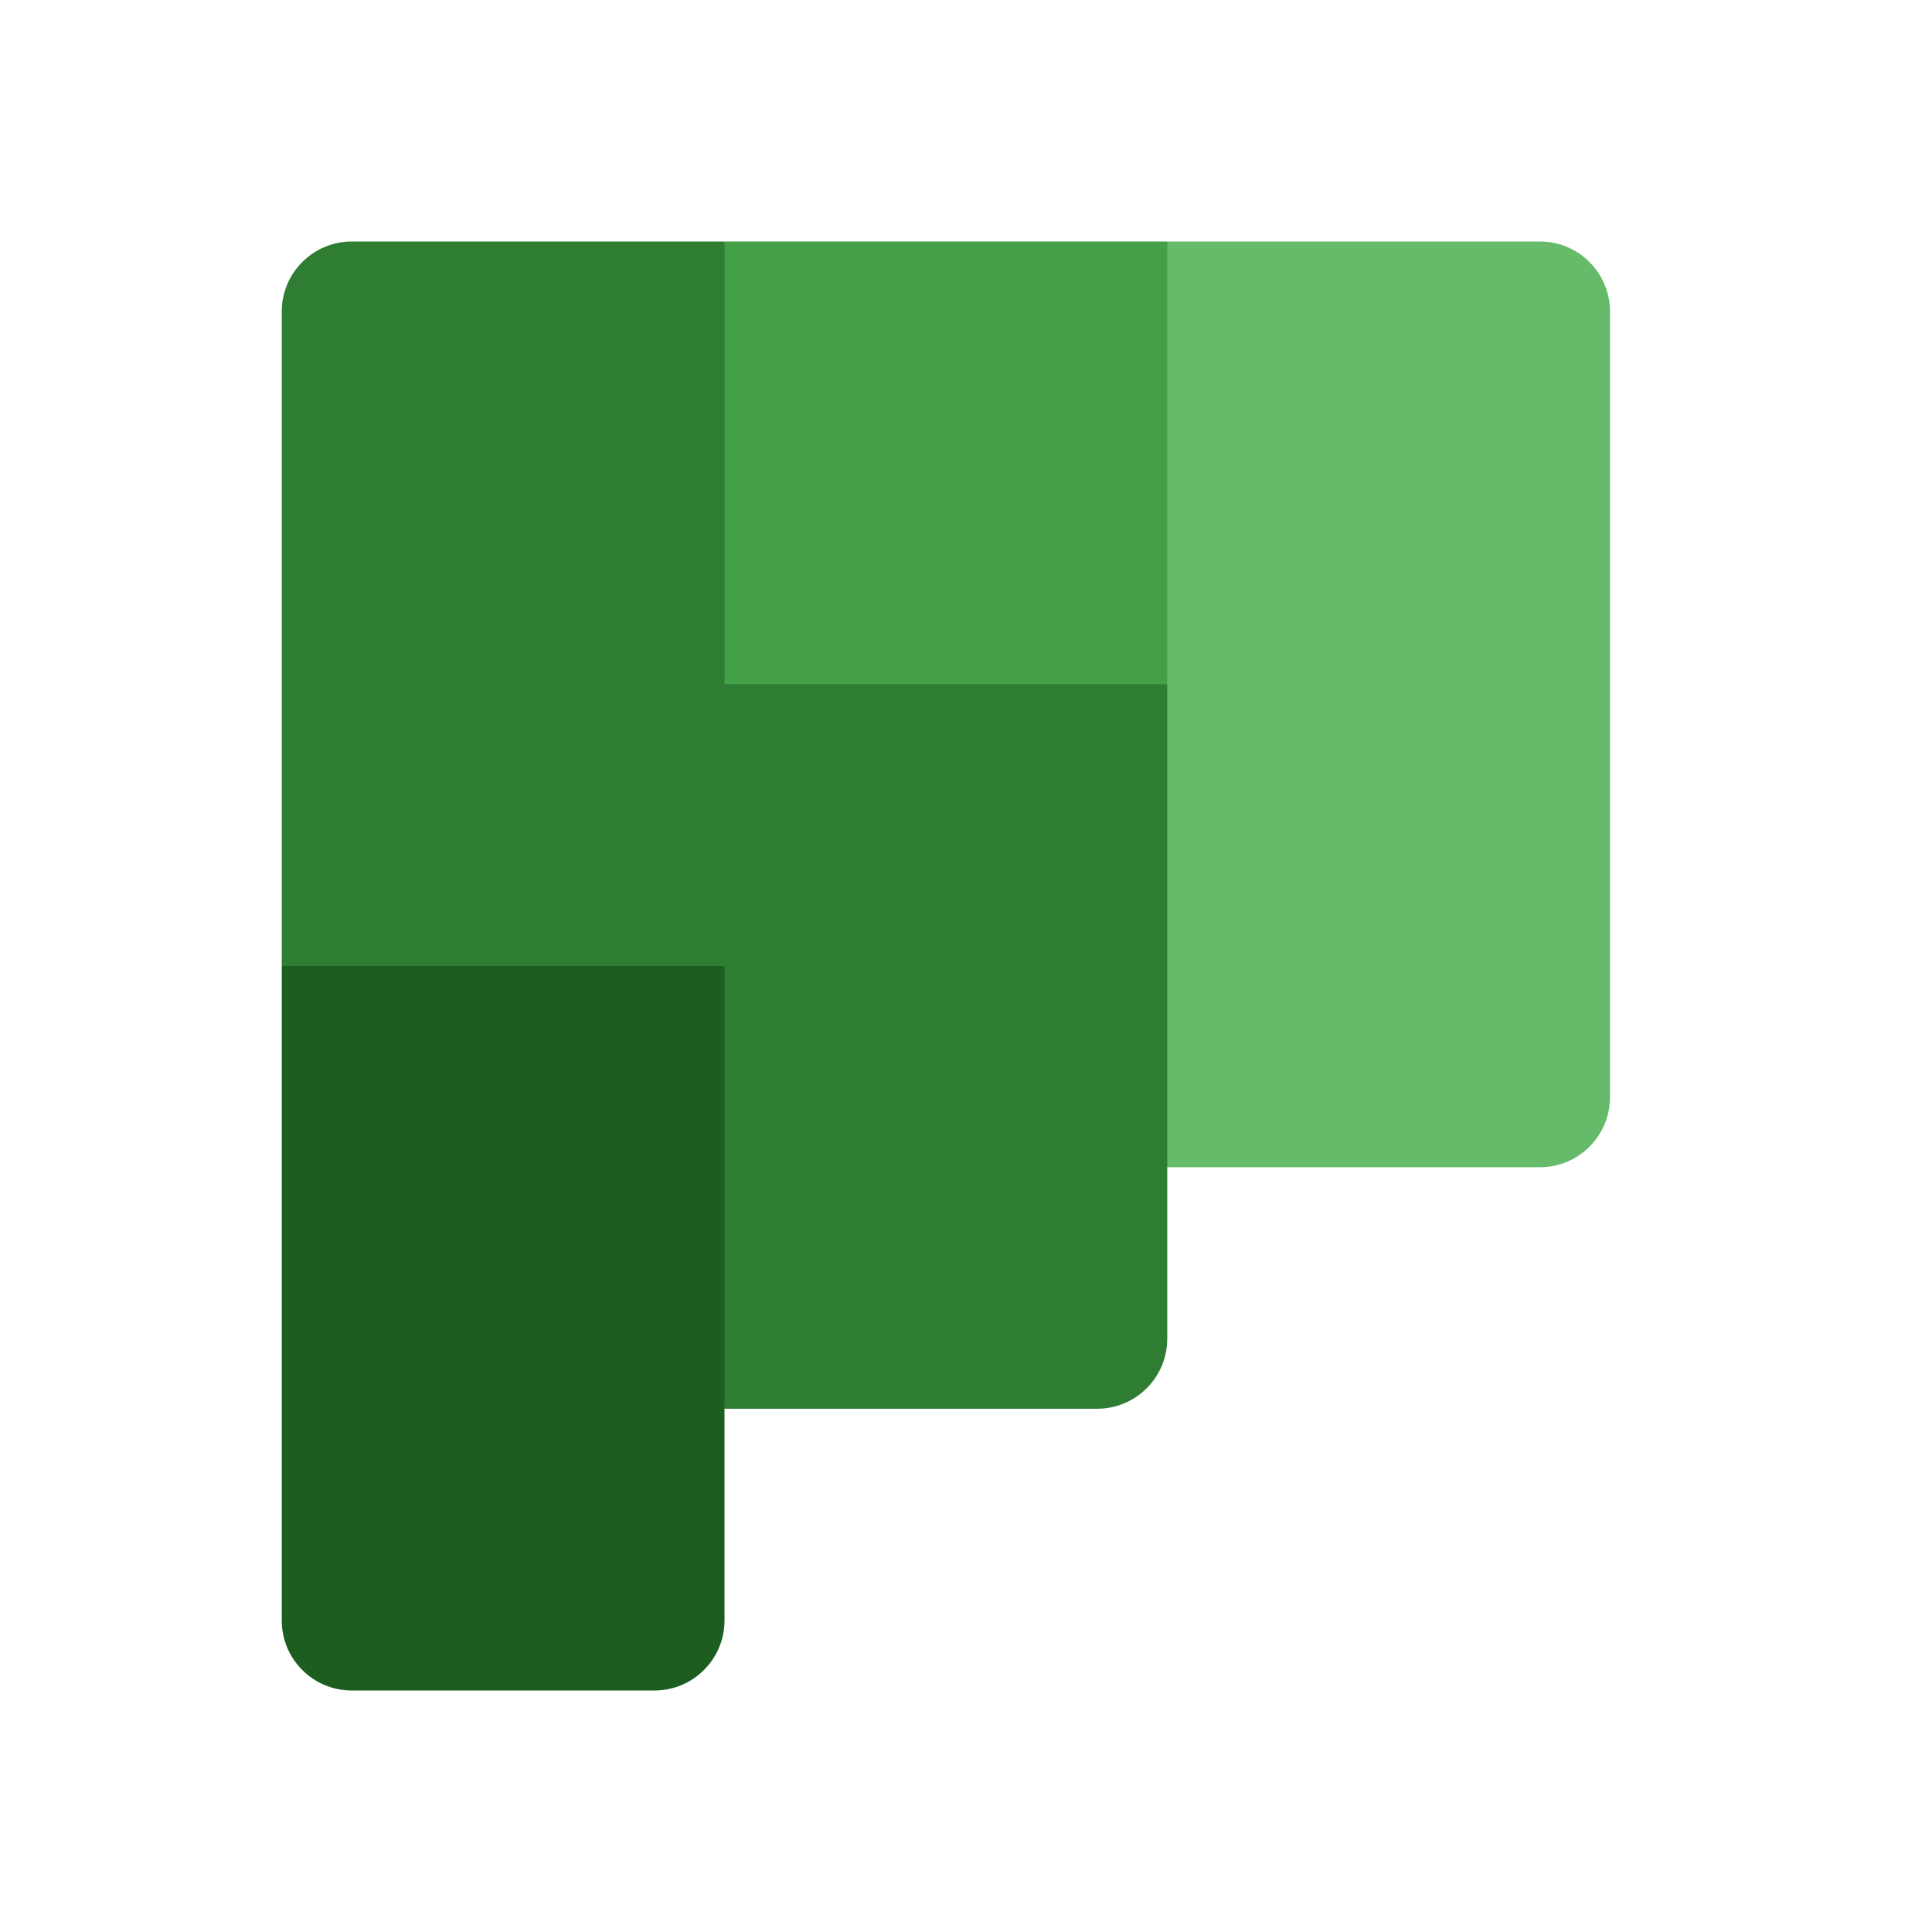
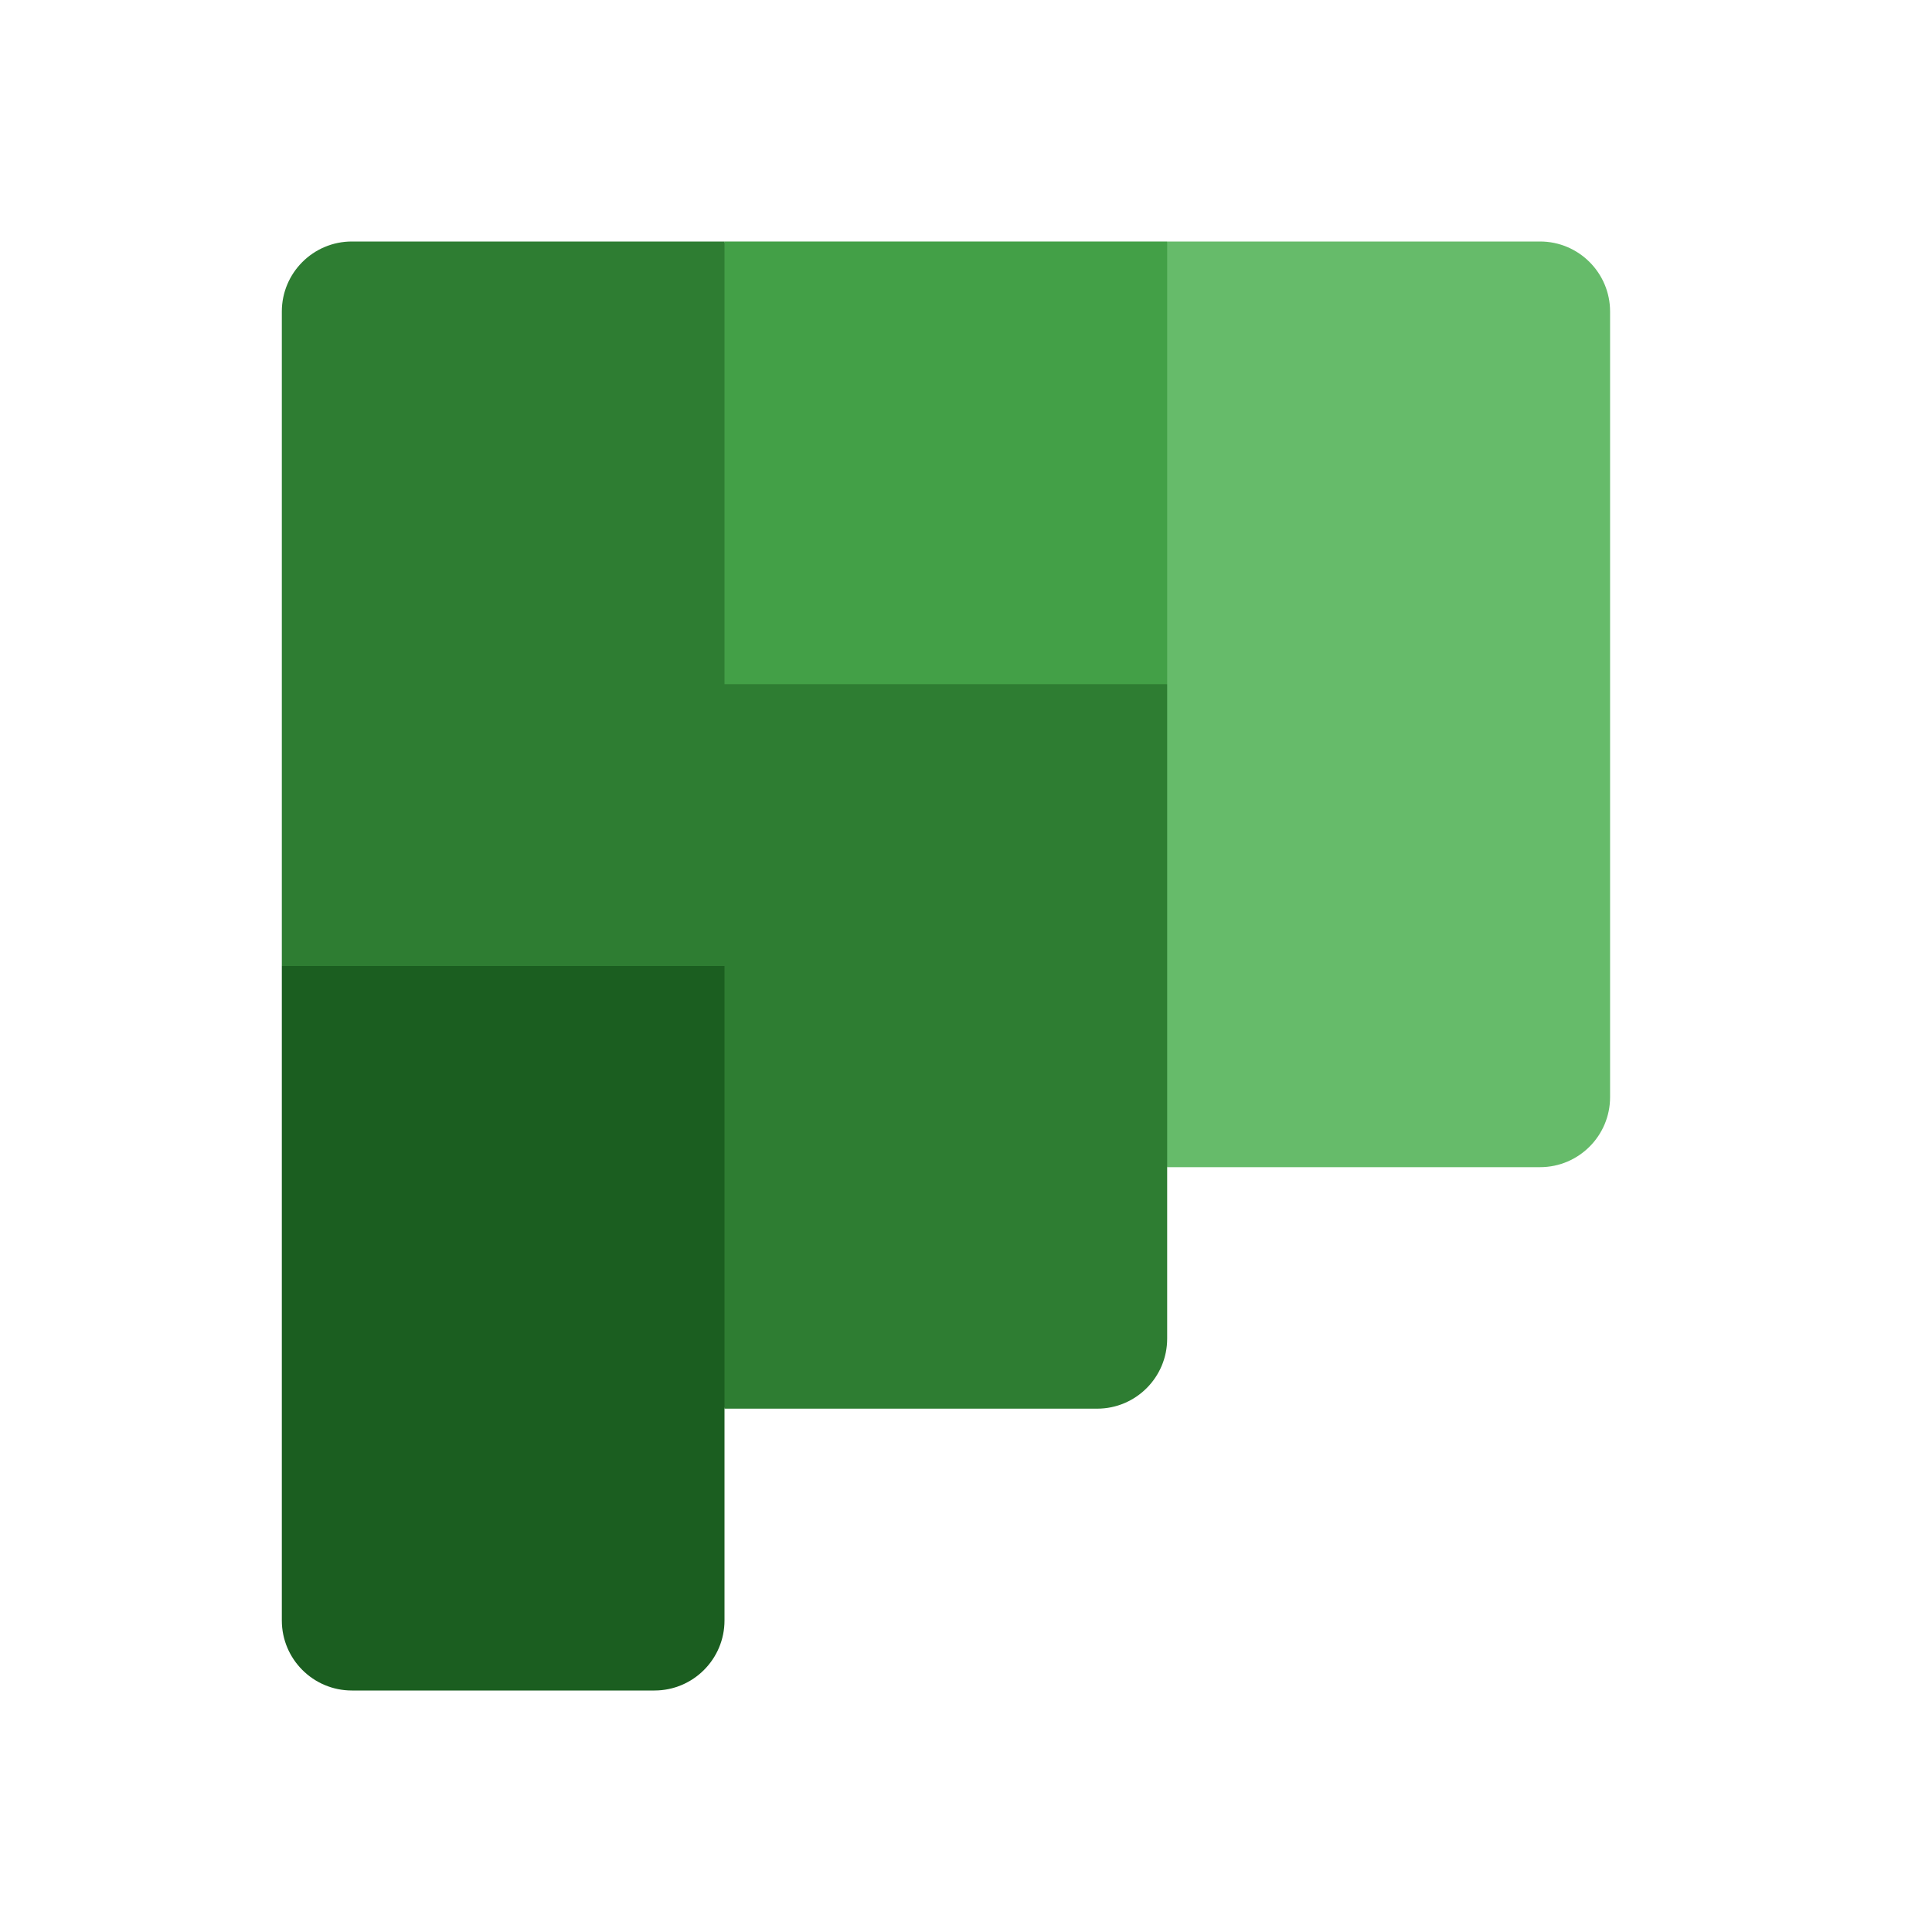
- <svg xmlns="http://www.w3.org/2000/svg" viewBox="0 0 48 48" width="32px" height="32px">
-   <path fill="#66bb6a" d="M40,7.74v19.52c0,0.96-0.78,1.74-1.74,1.74H29l-3-12l3-11h9.26C39.22,6,40,6.78,40,7.74z" />
-   <path fill="#2e7d32" d="M18,17l5.5-2l5.5,2v16.26c0,0.96-0.78,1.74-1.74,1.74H18l-2-9L18,17z" />
-   <path fill="#1b5e20" d="M16.26,42H8.74C7.779,42,7,41.221,7,40.26V24l5.5-2l5.5,2v16.26C18,41.221,17.221,42,16.26,42z" />
-   <path fill="#2e7d32" d="M18,24H7V7.74C7,6.78,7.78,6,8.74,6H18l2,9L18,24z" />
-   <rect width="11" height="11" x="18" y="6" fill="#43a047" />
+ <svg xmlns="http://www.w3.org/2000/svg" width="32" height="32" viewBox="0 0 32 32">
+   <path fill-rule="nonzero" fill="rgb(40%, 73.333%, 41.569%)" fill-opacity="1" d="M 26.668 5.16 L 26.668 18.172 C 26.668 18.812 26.148 19.332 25.508 19.332 L 19.332 19.332 L 17.332 11.332 L 19.332 4 L 25.508 4 C 26.148 4 26.668 4.52 26.668 5.16 Z M 26.668 5.16 " />
+   <path fill-rule="nonzero" fill="rgb(18.039%, 49.02%, 19.608%)" fill-opacity="1" d="M 12 11.332 L 15.668 10 L 19.332 11.332 L 19.332 22.172 C 19.332 22.812 18.812 23.332 18.172 23.332 L 12 23.332 L 10.668 17.332 Z M 12 11.332 " />
+   <path fill-rule="nonzero" fill="rgb(10.588%, 36.863%, 12.549%)" fill-opacity="1" d="M 10.84 28 L 5.828 28 C 5.188 28 4.668 27.48 4.668 26.84 L 4.668 16 L 8.332 14.668 L 12 16 L 12 26.84 C 12 27.48 11.48 28 10.84 28 Z M 10.84 28 " />
+   <path fill-rule="nonzero" fill="rgb(18.039%, 49.02%, 19.608%)" fill-opacity="1" d="M 12 16 L 4.668 16 L 4.668 5.16 C 4.668 4.52 5.188 4 5.828 4 L 12 4 L 13.332 10 Z M 12 16 " />
+   <path fill-rule="nonzero" fill="rgb(26.275%, 62.745%, 27.843%)" fill-opacity="1" d="M 12 4 L 19.332 4 L 19.332 11.332 L 12 11.332 Z M 12 4 " />
</svg>
